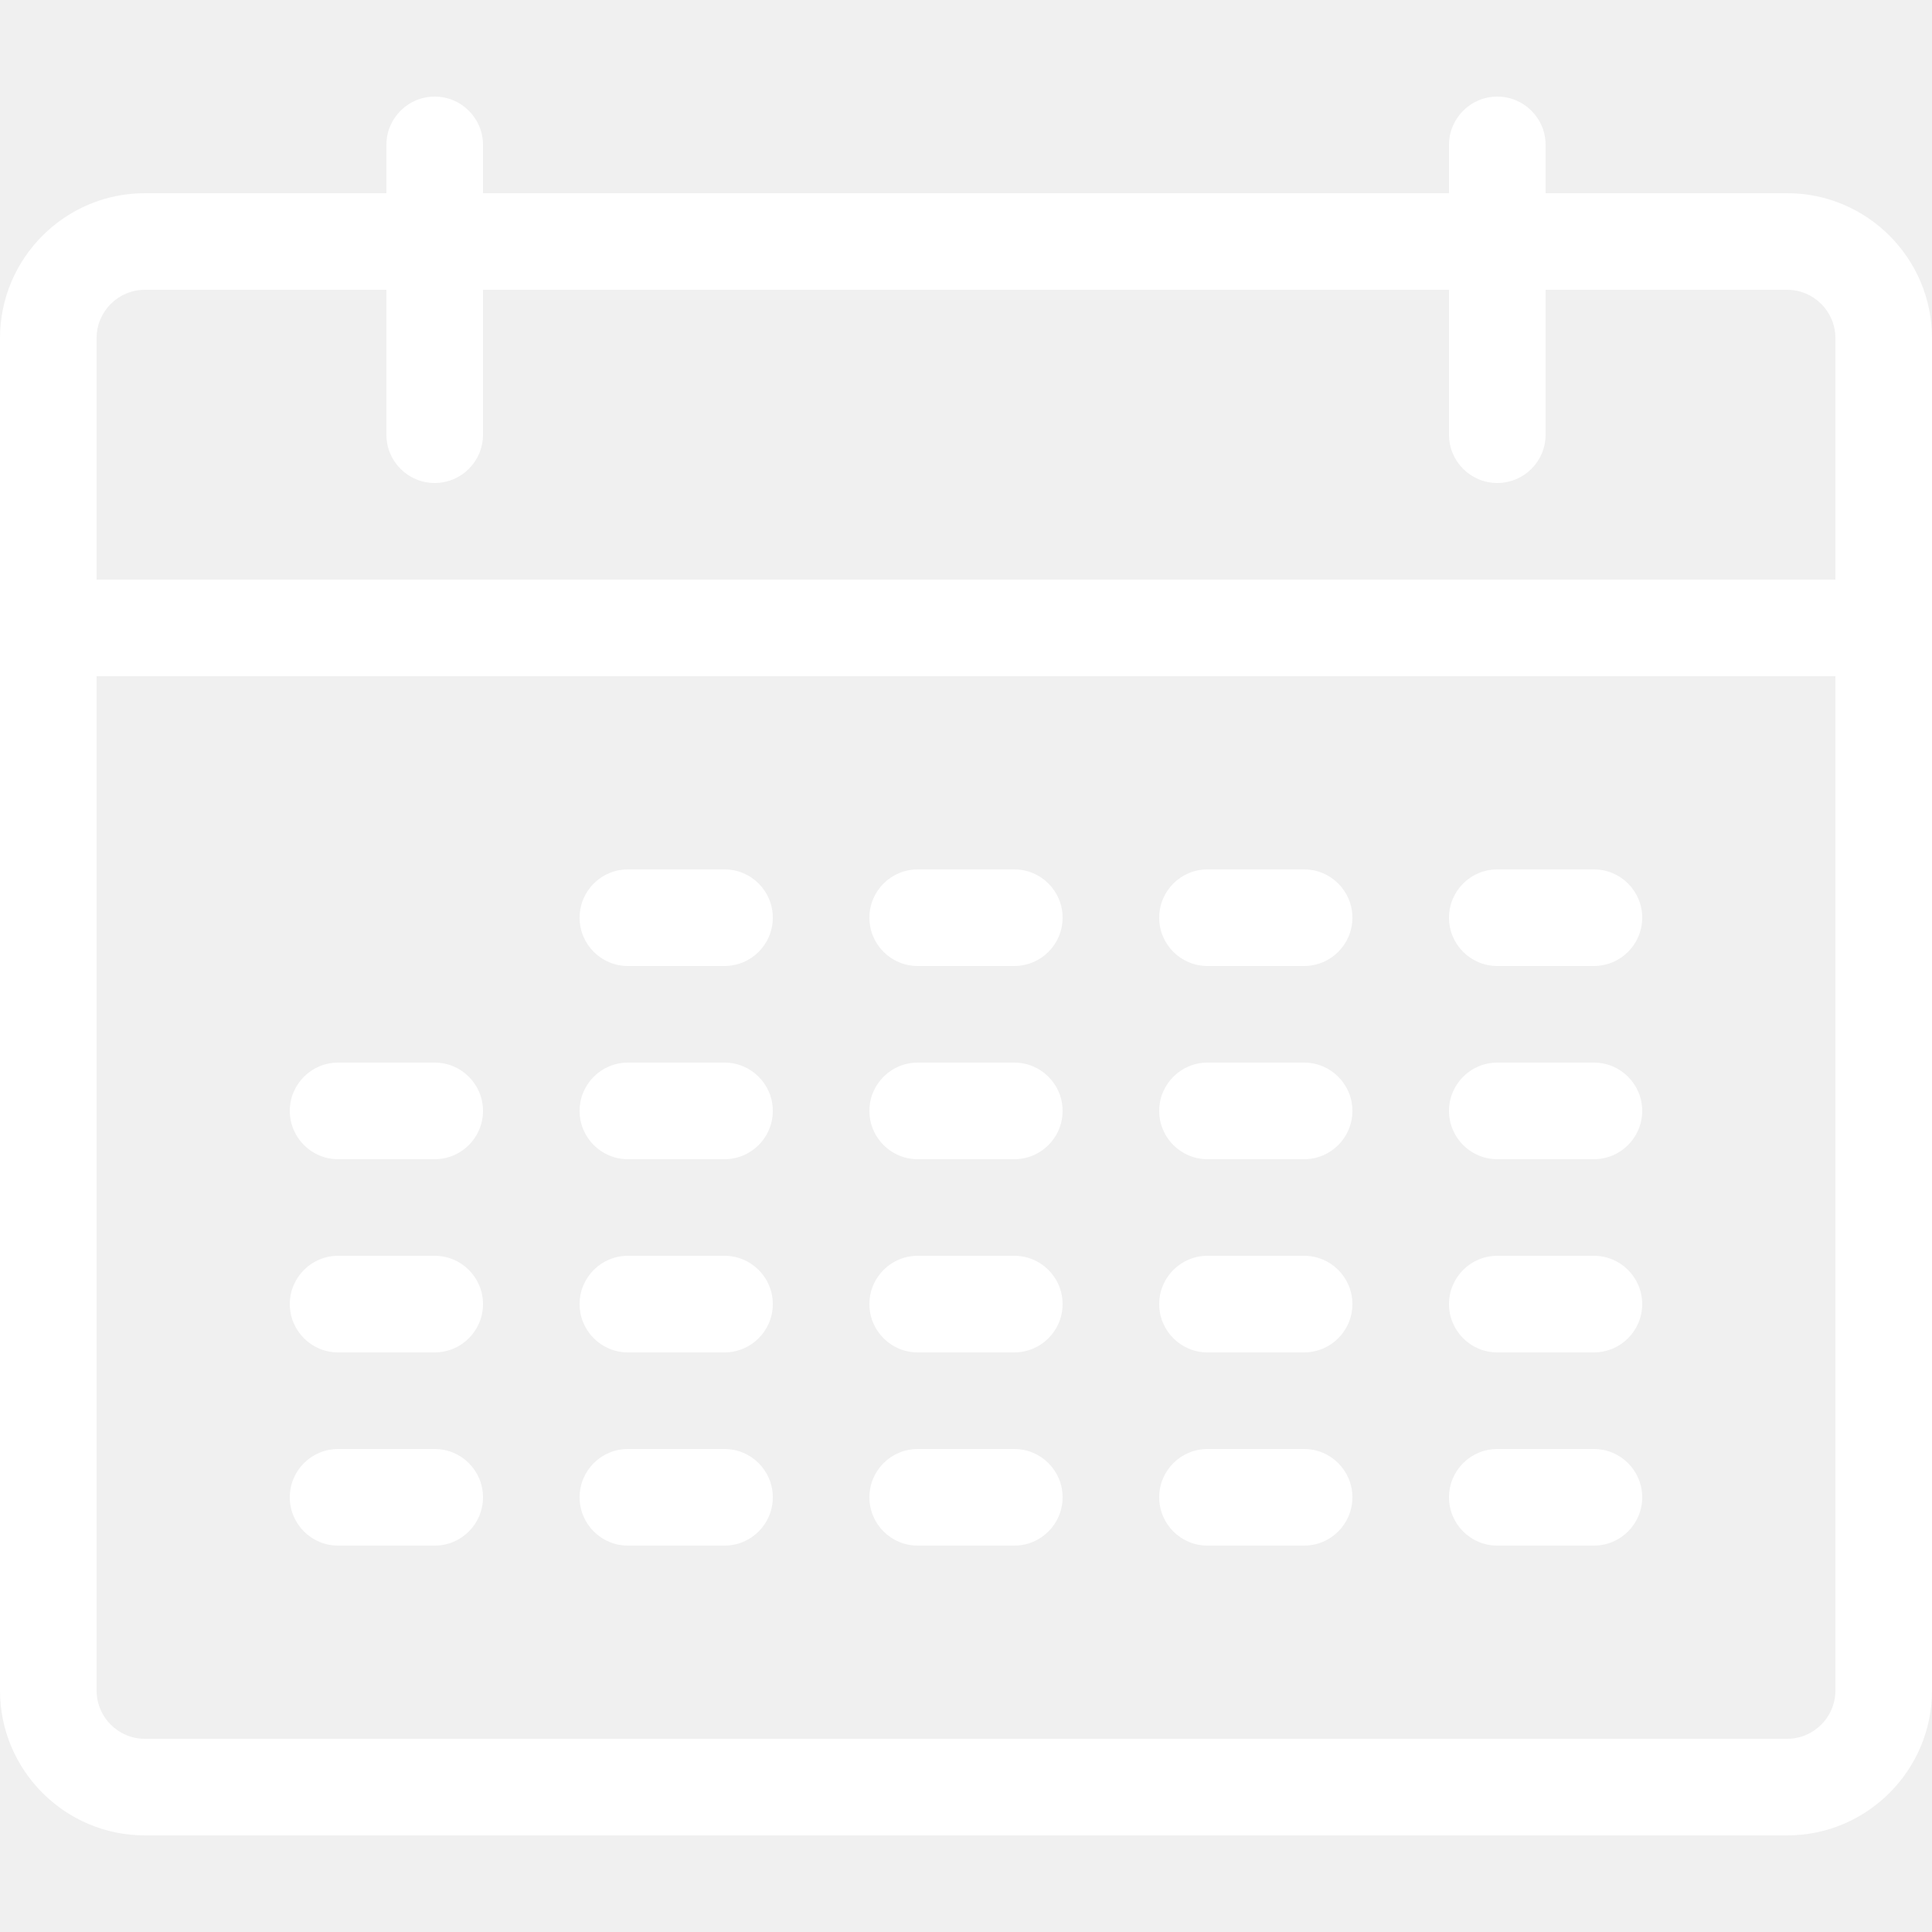
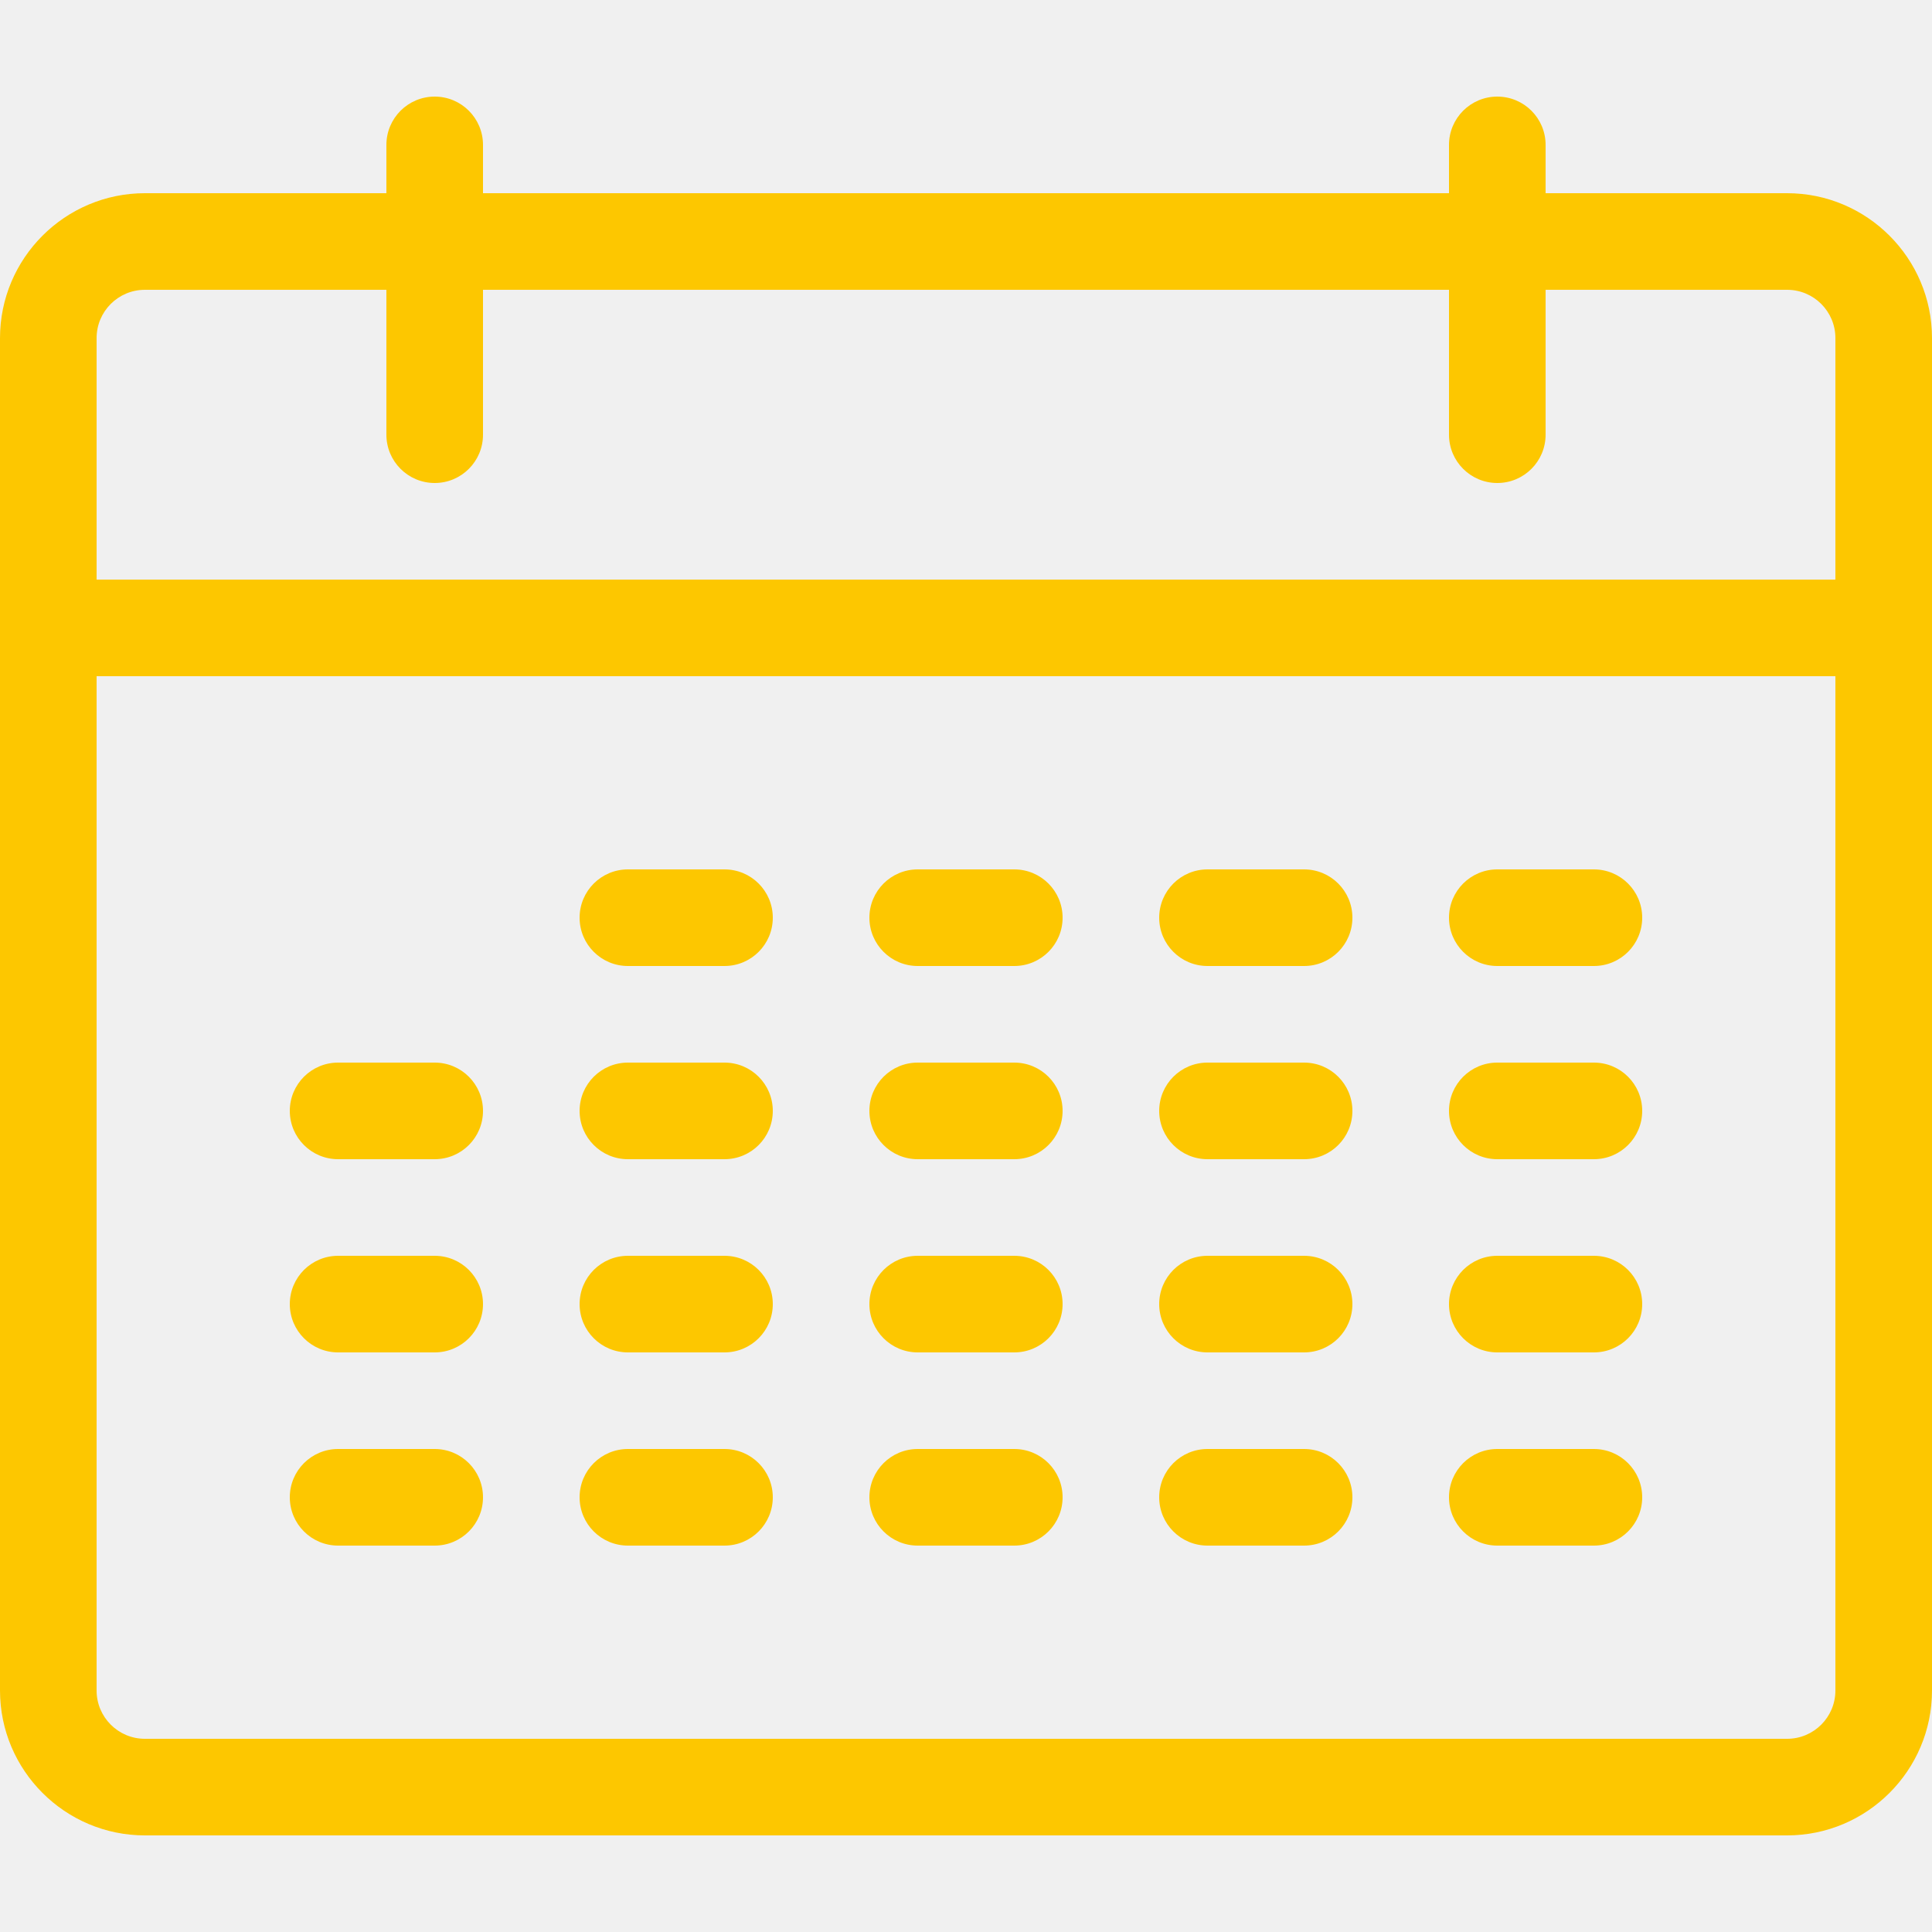
<svg xmlns="http://www.w3.org/2000/svg" width="20" height="20">
-   <path fill="#fff" d="M18.5 2H16v-.5a.5.5 0 0 0-1 0V2H5v-.5a.5.5 0 0 0-1 0V2H1.5C.673 2 0 2.673 0 3.5v14c0 .827.673 1.5 1.5 1.5h17c.827 0 1.5-.673 1.5-1.5v-14c0-.827-.673-1.5-1.5-1.5zm-17 1H4v1.5a.5.5 0 0 0 1 0V3h10v1.5a.5.5 0 0 0 1 0V3h2.5a.5.5 0 0 1 .5.5V6H1V3.5a.5.5 0 0 1 .5-.5zm17 15h-17a.5.5 0 0 1-.5-.5V7h18v10.5a.5.5 0 0 1-.5.5z" />
-   <path fill="#fff" d="M7.5 10h-1a.5.5 0 0 1 0-1h1a.5.5 0 0 1 0 1zm3 0h-1a.5.5 0 0 1 0-1h1a.5.5 0 0 1 0 1zm3 0h-1a.5.5 0 0 1 0-1h1a.5.5 0 0 1 0 1zm3 0h-1a.5.5 0 0 1 0-1h1a.5.5 0 0 1 0 1zm-12 2h-1a.5.5 0 0 1 0-1h1a.5.5 0 0 1 0 1zm3 0h-1a.5.5 0 0 1 0-1h1a.5.5 0 0 1 0 1zm3 0h-1a.5.5 0 0 1 0-1h1a.5.5 0 0 1 0 1zm3 0h-1a.5.5 0 0 1 0-1h1a.5.5 0 0 1 0 1zm3 0h-1a.5.5 0 0 1 0-1h1a.5.5 0 0 1 0 1zm-12 2h-1a.5.5 0 0 1 0-1h1a.5.5 0 0 1 0 1zm3 0h-1a.5.5 0 0 1 0-1h1a.5.5 0 0 1 0 1zm3 0h-1a.5.5 0 0 1 0-1h1a.5.5 0 0 1 0 1zm3 0h-1a.5.5 0 0 1 0-1h1a.5.5 0 0 1 0 1zm3 0h-1a.5.5 0 0 1 0-1h1a.5.5 0 0 1 0 1zm-12 2h-1a.5.5 0 0 1 0-1h1a.5.5 0 0 1 0 1zm3 0h-1a.5.5 0 0 1 0-1h1a.5.5 0 0 1 0 1zm3 0h-1a.5.5 0 0 1 0-1h1a.5.5 0 0 1 0 1zm3 0h-1a.5.5 0 0 1 0-1h1a.5.5 0 0 1 0 1zm3 0h-1a.5.5 0 0 1 0-1h1a.5.5 0 0 1 0 1z" />
+   <path fill="#fdc700" d="M18.5 2H16v-.5a.5.5 0 0 0-1 0V2H5v-.5a.5.5 0 0 0-1 0V2H1.5C.673 2 0 2.673 0 3.5v14c0 .827.673 1.5 1.5 1.5h17c.827 0 1.5-.673 1.5-1.5v-14c0-.827-.673-1.5-1.5-1.5zm-17 1H4v1.5a.5.5 0 0 0 1 0V3h10v1.5a.5.5 0 0 0 1 0V3h2.5a.5.5 0 0 1 .5.5V6H1V3.5a.5.5 0 0 1 .5-.5zm17 15h-17a.5.5 0 0 1-.5-.5V7h18v10.5a.5.5 0 0 1-.5.5z" />
+   <path fill="#fdc700" d="M7.5 10h-1a.5.5 0 0 1 0-1h1a.5.5 0 0 1 0 1zm3 0h-1a.5.5 0 0 1 0-1h1a.5.5 0 0 1 0 1zm3 0h-1a.5.5 0 0 1 0-1h1a.5.5 0 0 1 0 1zm3 0h-1a.5.5 0 0 1 0-1h1a.5.5 0 0 1 0 1zm-12 2h-1a.5.5 0 0 1 0-1h1a.5.5 0 0 1 0 1zm3 0h-1a.5.5 0 0 1 0-1h1a.5.5 0 0 1 0 1zm3 0h-1a.5.5 0 0 1 0-1h1a.5.5 0 0 1 0 1zm3 0h-1a.5.5 0 0 1 0-1h1a.5.5 0 0 1 0 1zm3 0h-1a.5.5 0 0 1 0-1h1a.5.5 0 0 1 0 1zm-12 2h-1a.5.5 0 0 1 0-1h1a.5.5 0 0 1 0 1zm3 0h-1a.5.5 0 0 1 0-1h1a.5.5 0 0 1 0 1zm3 0h-1a.5.5 0 0 1 0-1h1a.5.5 0 0 1 0 1zm3 0h-1a.5.5 0 0 1 0-1h1a.5.5 0 0 1 0 1zm3 0h-1a.5.5 0 0 1 0-1h1a.5.5 0 0 1 0 1zm-12 2h-1a.5.5 0 0 1 0-1h1a.5.5 0 0 1 0 1zm3 0h-1a.5.5 0 0 1 0-1h1a.5.5 0 0 1 0 1zm3 0h-1a.5.5 0 0 1 0-1h1a.5.5 0 0 1 0 1zm3 0h-1a.5.5 0 0 1 0-1h1a.5.5 0 0 1 0 1zm3 0h-1a.5.5 0 0 1 0-1h1a.5.5 0 0 1 0 1z" />
</svg>
